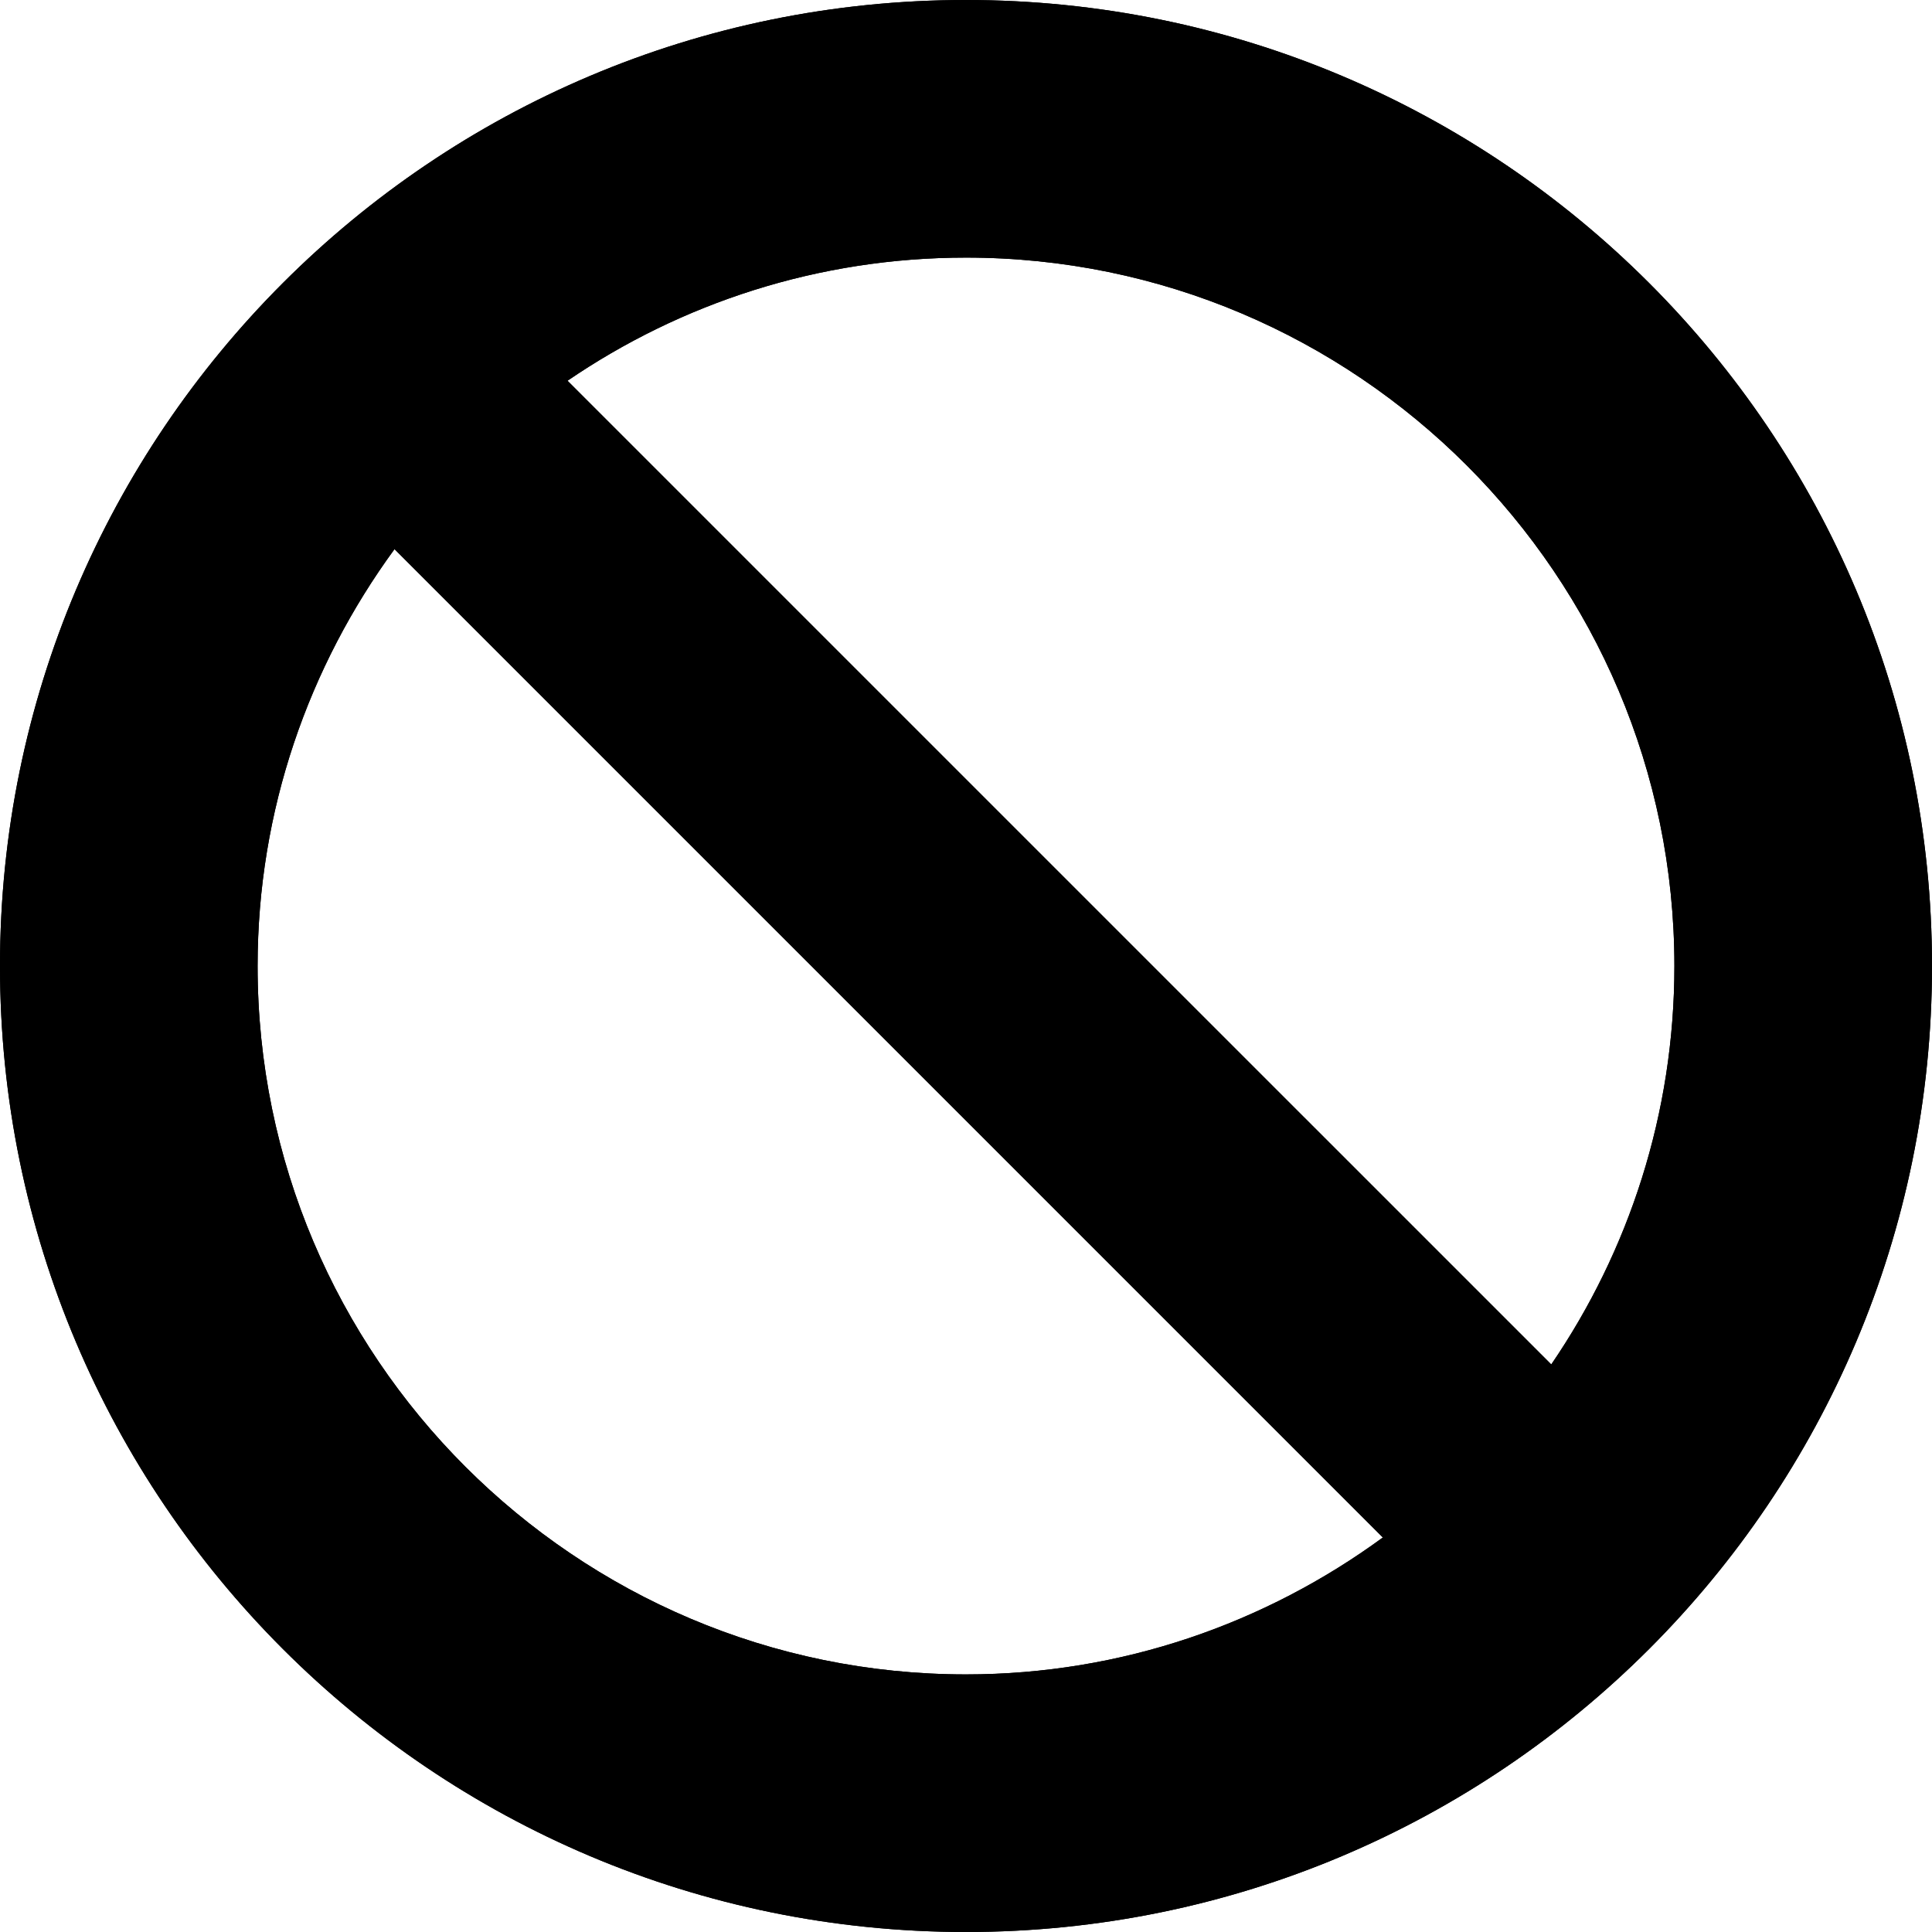
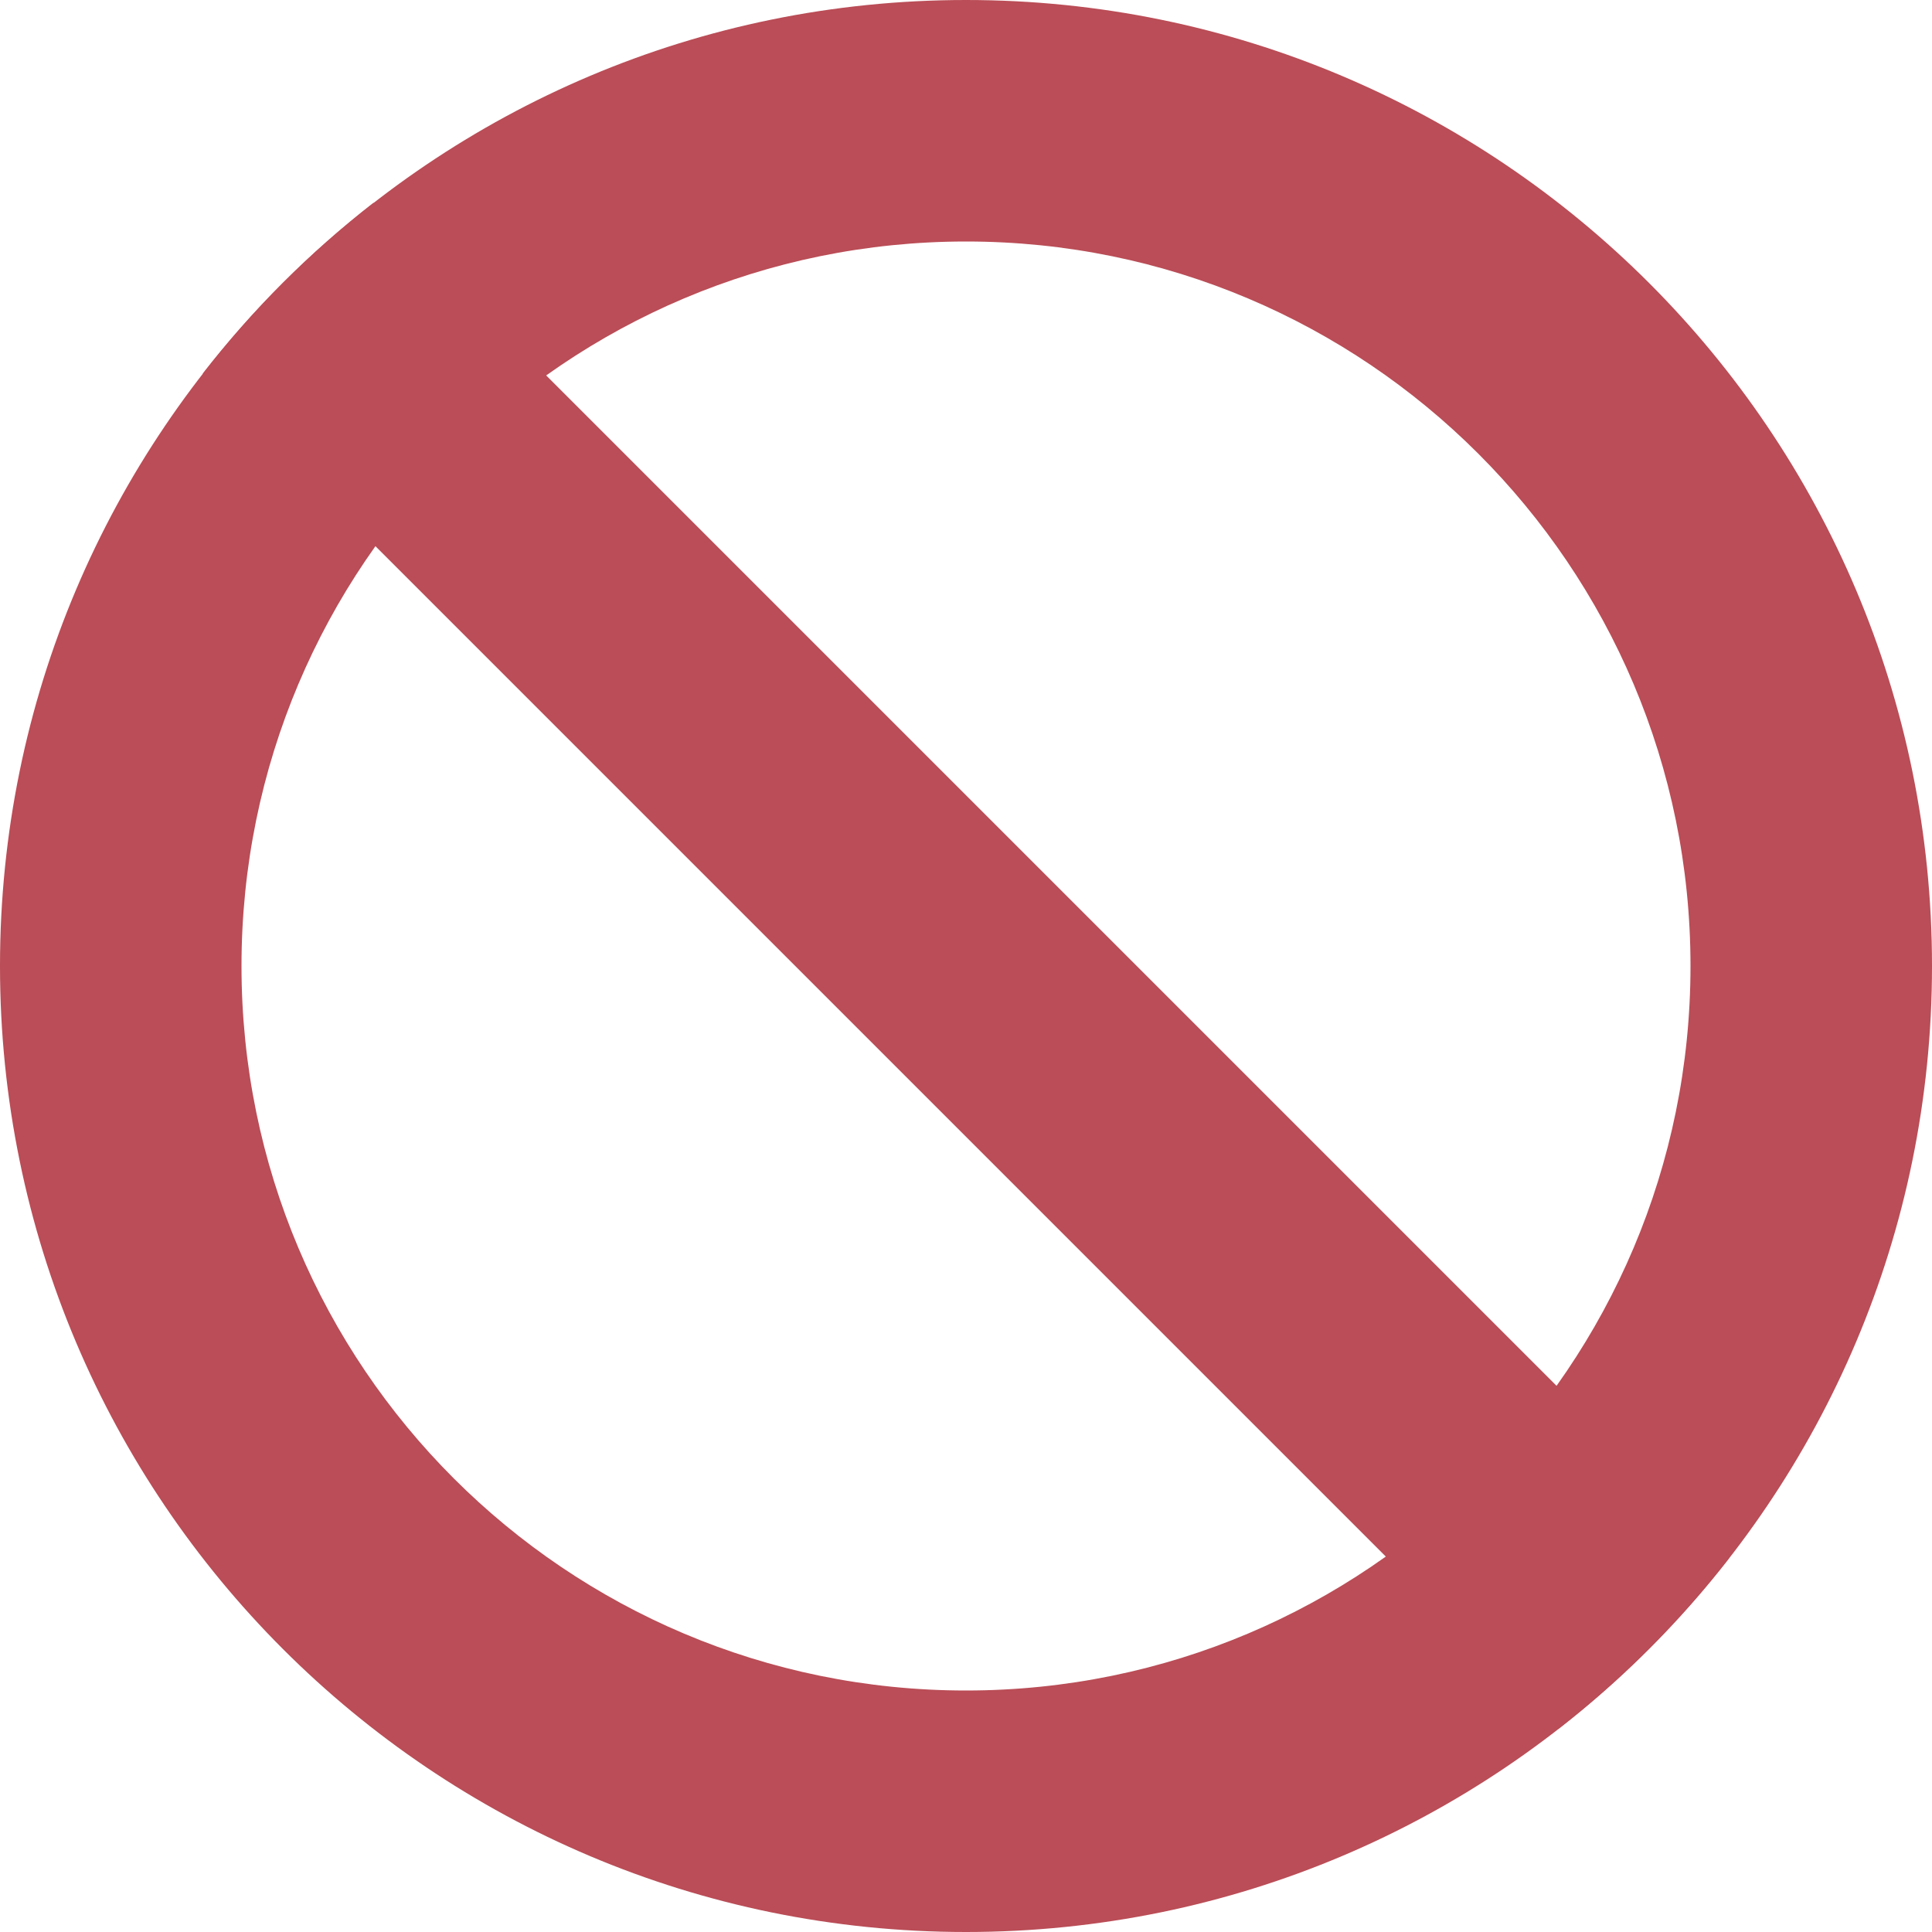
- <svg xmlns="http://www.w3.org/2000/svg" fill="#000000" height="800px" width="800px" viewBox="0 0 459.739 459.739" xml:space="preserve" style="background-color:#fff">
-   <path d="M229.869,0C102.919,0,0,102.918,0,229.87s102.919,229.869,229.869,229.869c126.952,0,229.87-102.917,229.87-229.869  S356.821,0,229.869,0z M61.299,229.87c0-37.1,12.196-71.325,32.58-99.198L329.062,365.86  c-27.868,20.392-62.093,32.581-99.192,32.581C136.919,398.441,61.299,322.82,61.299,229.87z M369.138,324.683L135.048,90.601  c27.044-18.468,59.684-29.303,94.821-29.303c92.952,0,168.571,75.622,168.571,168.572  C398.44,265.009,387.607,297.649,369.138,324.683z" />
-   <path d="M229.869,0C102.919,0,0,102.918,0,229.87s102.919,229.869,229.869,229.869c126.952,0,229.87-102.917,229.87-229.869  S356.821,0,229.869,0z M61.299,229.87c0-37.1,12.196-71.325,32.58-99.198L329.062,365.86  c-27.868,20.392-62.093,32.581-99.192,32.581C136.919,398.441,61.299,322.82,61.299,229.87z M369.138,324.683L135.048,90.601  c27.044-18.468,59.684-29.303,94.821-29.303c92.952,0,168.571,75.622,168.571,168.572  C398.44,265.009,387.607,297.649,369.138,324.683z" />
+ <svg xmlns="http://www.w3.org/2000/svg" width="24" height="24" viewBox="0 0 24 24" fill="none">
+   <path d="M19.357 21.478L2.519 4.64C3.134 3.848 3.848 3.134 4.64 2.519L21.478 19.357C20.862 20.149 20.149 20.862 19.357 21.478Z" fill="#BA4D57" />
+   <path fill-rule="evenodd" clip-rule="evenodd" d="M3 12C3 16.971 7.029 21 12 21C16.971 21 21 16.971 21 12C21 7.029 16.971 3 12 3C7.029 3 3 7.029 3 12ZM12 0C5.373 0 0 5.373 0 12C0 18.627 5.373 24 12 24C18.627 24 24 18.627 24 12C24 5.373 18.627 0 12 0Z" fill="#BA4D57" />
</svg>
